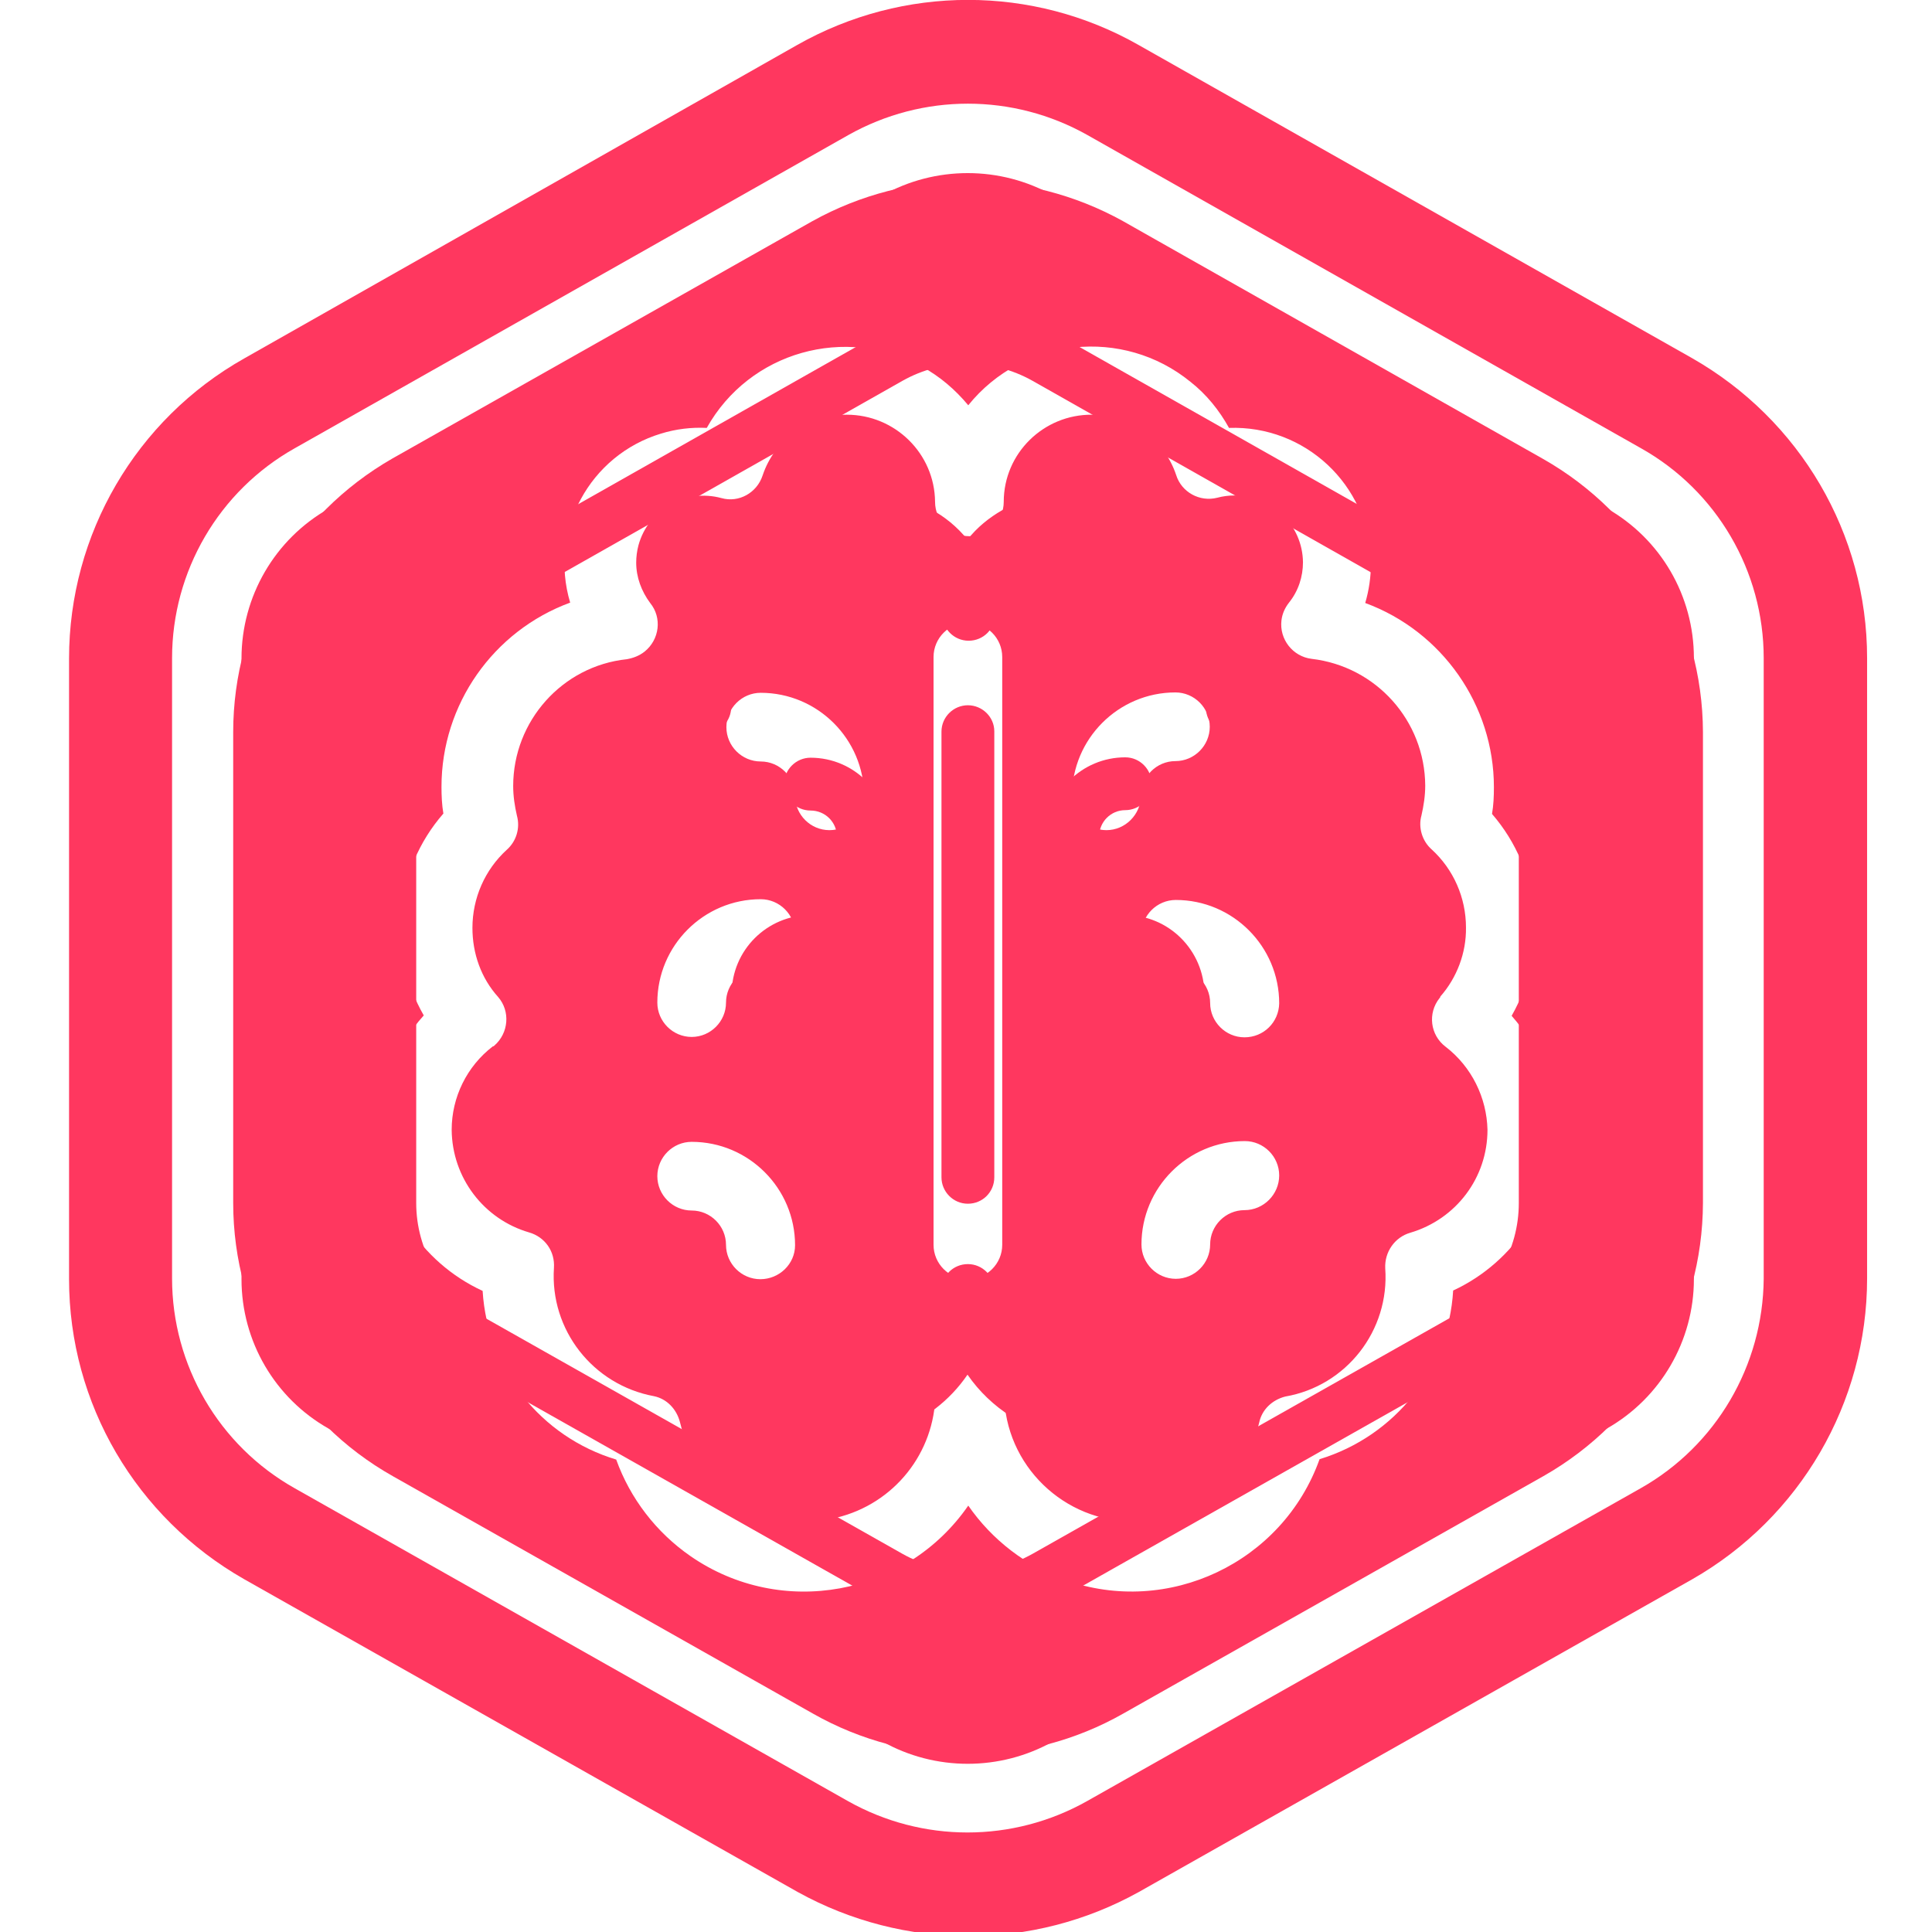
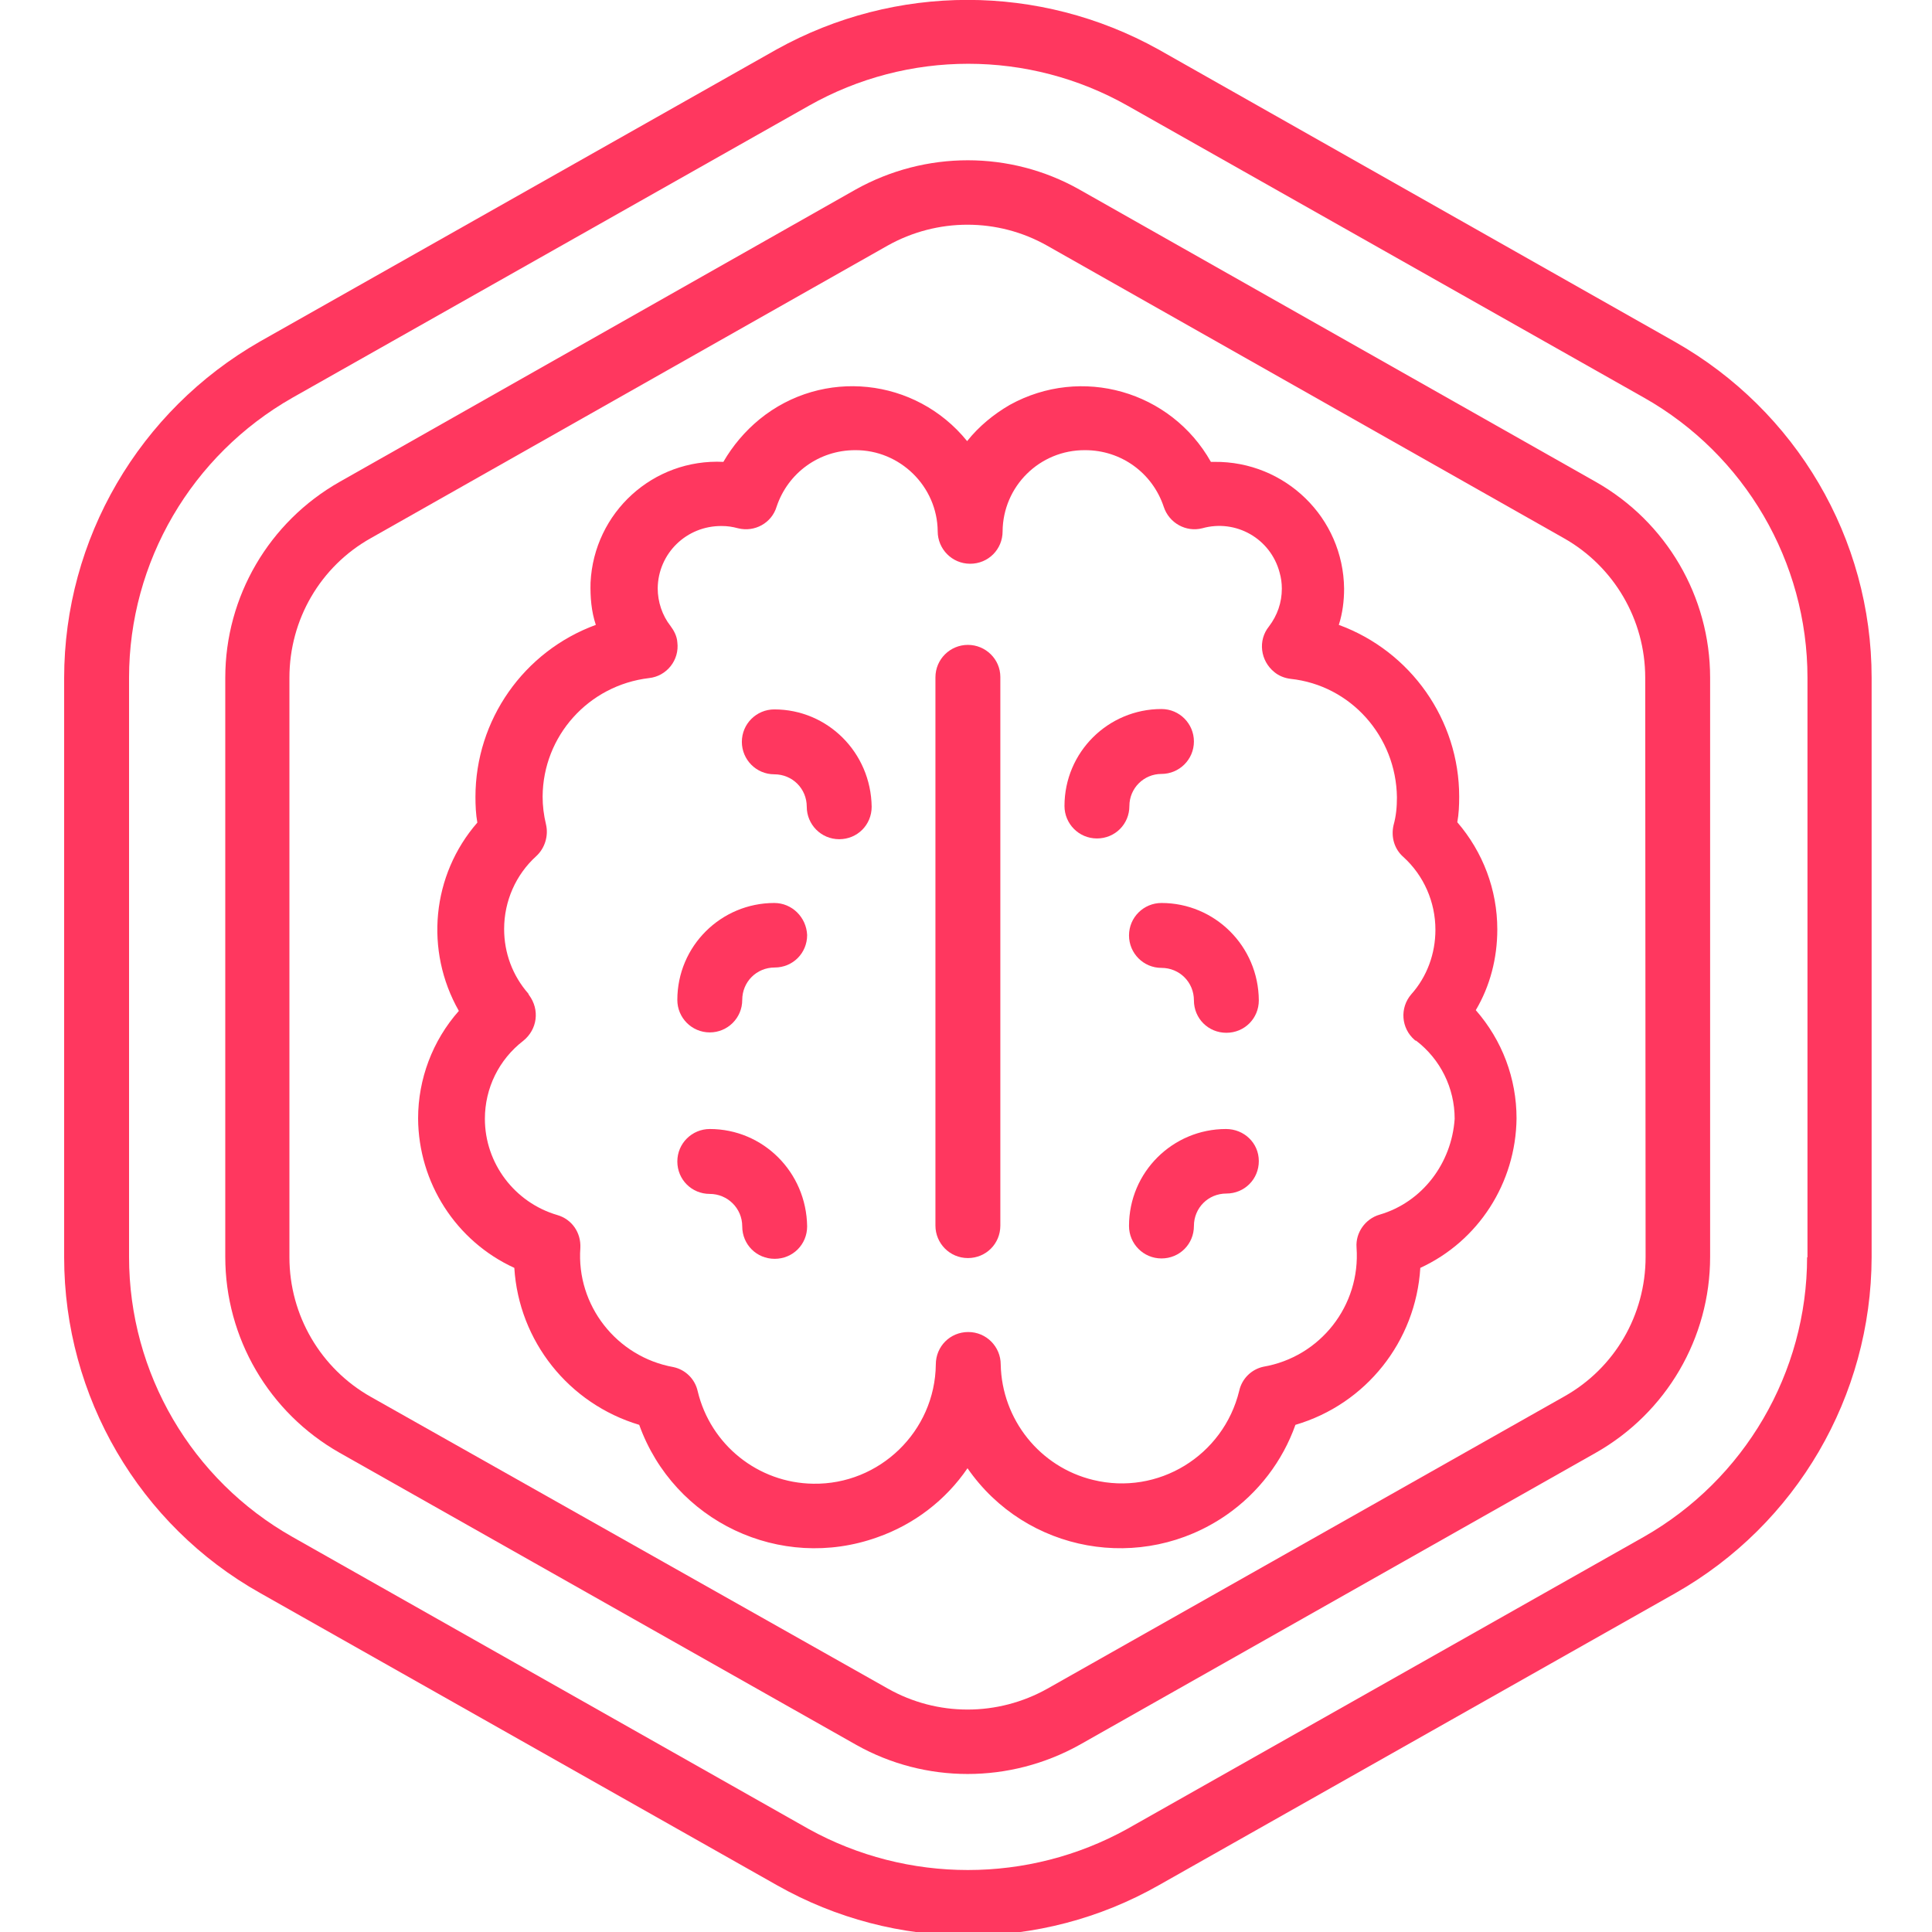
- <svg xmlns="http://www.w3.org/2000/svg" className="ionicon" viewBox="0 0 512 512">
-   <style type="text/css">
- 		.st0{ display: none; } .st1{ display: inline; }
- 	</style>
-   <g className="st0">
-     <path fill="#FF375F" className="st1" d="M408.9,121.6l-111.3-63c-25.6-14.2-56.7-14.2-82.3,0L104,121.5C78,136.4,61.8,164,61.8,194v124.8 c0,30,16.2,57.7,42.3,72.4l111.3,62.9c25.5,14.5,56.8,14.5,82.3,0L409,391.2c26.1-14.8,42.2-42.4,42.3-72.4V194 C451.2,164,435,136.4,408.9,121.6z M437.3,318.8c0,25-13.5,48-35.2,60.3L290.8,442c-21.3,11.8-47.3,11.8-68.6,0L111,379.1 c-21.7-12.3-35.2-35.3-35.2-60.3V194c0-25,13.5-48,35.2-60.3l111.3-63c21.3-12,47.3-12,68.6,0l111.3,62.9 c21.7,12.3,35.2,35.4,35.2,60.3v124.9H437.3z" />
-     <path fill="#FF375F" className="st1" d="M391.8,151.8l-111.3-63c-14.9-8.4-33.1-8.4-48.1,0l-111.3,63c-15.2,8.6-24.6,24.7-24.6,42.2v124.8 c0,17.5,9.4,33.6,24.6,42.2l111.3,62.9c14.9,8.4,33.1,8.4,48.1,0L391.8,361c15.2-8.6,24.6-24.7,24.6-42.2V194 C416.4,176.5,407,160.4,391.8,151.8z M402.5,318.8c0,12.5-6.7,24-17.6,30.1l-111.3,62.9c-10.7,6-23.7,6-34.4,0l-111.3-62.9 c-10.8-6.1-17.6-17.6-17.6-30.1V194c0-12.5,6.7-24,17.6-30.1l111.3-63c10.7-6,23.7-6,34.4,0l111.3,63c10.8,6.1,17.6,17.6,17.6,30.1 L402.5,318.8L402.5,318.8z" />
-     <path fill="#FF375F" className="st1" d="M370.6,248.2c0-8.5-3.1-16.7-8.6-23.1c0.3-1.8,0.4-3.6,0.4-5.5c0-16.5-10.4-31.3-25.9-37 c0.8-2.5,1.1-5.2,1.1-7.8c-0.2-15.3-12.7-27.5-28-27.3c-0.2,0-0.4,0-0.7,0c-8.6-15.3-27.9-20.8-43.3-12.3c-3.5,2-6.7,4.6-9.2,7.8 c-11.1-13.7-31.1-15.8-44.7-4.7c-3.2,2.6-5.8,5.7-7.8,9.2c-15.1-0.7-27.9,10.9-28.6,26c-0.1,3.1,0.2,6.2,1.1,9.1 c-15.5,5.7-25.9,20.5-25.9,37.1c0,1.8,0.1,3.7,0.4,5.5c-9.8,11.3-11.4,27.6-4,40.6c-5.7,6.4-8.8,14.7-8.8,23.2 c0.1,13.8,8.1,26.4,20.7,32.2c1,15.8,11.7,29.3,26.9,33.8c7.5,20.8,30.4,31.7,51.3,24.2c7.9-2.8,14.7-8,19.4-14.9 c12.6,18.2,37.6,22.7,55.8,10.1c6.9-4.8,12.1-11.6,14.9-19.4c15.2-4.5,25.9-18,26.9-33.8c12.5-5.8,20.6-18.3,20.7-32.2 c0-8.6-3.1-16.8-8.8-23.3C369,260.4,370.6,254.4,370.6,248.2z M345.2,309.7c-3.1,0.9-5.2,3.9-5,7.1c0.9,12.5-7.8,23.6-20.1,25.7 c-2.6,0.6-4.6,2.6-5.2,5.2c-3.4,14-17.5,22.6-31.5,19.2c-11.5-2.8-19.7-13-19.9-24.9c0-3.8-3.1-7-7-7s-7,3.1-7,7 c-0.2,14.4-12.1,25.9-26.4,25.7c-11.9-0.2-22.1-8.4-24.9-19.9c-0.6-2.6-2.6-4.6-5.2-5.2c-12.3-2.2-21-13.3-20.1-25.7 c0.2-3.3-1.9-6.2-5-7.1c-9.2-2.7-15.6-11.1-15.6-20.7c0-6.6,3-12.8,8.3-16.8c3-2.4,3.6-6.7,1.2-9.8c-0.1-0.1-0.1-0.2-0.2-0.3 c-3.4-3.9-5.2-8.8-5.2-13.9c0-6,2.5-11.7,6.9-15.7c1.9-1.7,2.7-4.4,2.1-6.8c-0.5-2-0.7-4-0.7-6c0.1-13.1,9.9-24,22.9-25.5 c3.8-0.4,6.6-3.9,6.1-7.7c-0.1-1.3-0.7-2.5-1.5-3.5c-1.8-2.3-2.8-5.2-2.8-8.1c0.1-7.5,6.2-13.5,13.8-13.4c1.2,0,2.3,0.2,3.5,0.5 c3.6,0.9,7.2-1.1,8.3-4.6c2.4-7.3,9.2-12.2,16.9-12.2c9.7-0.1,17.7,7.8,17.8,17.5c0,3.8,3.1,7,7,7s7-3.1,7-7 c0.1-9.7,8-17.6,17.8-17.5c7.7,0,14.5,4.9,16.9,12.2c1.1,3.5,4.8,5.5,8.3,4.6c7.2-2,14.7,2.2,16.7,9.5c0.3,1.1,0.5,2.3,0.5,3.5 c0,3-1,5.8-2.8,8.1c-2.4,3-1.9,7.4,1.1,9.8c1,0.8,2.2,1.3,3.5,1.5c13,1.4,22.8,12.4,22.9,25.5c0,2-0.2,4-0.7,6 c-0.6,2.5,0.2,5.1,2.1,6.8c4.4,4,6.9,9.7,6.9,15.7c0,5.1-1.8,10.1-5.2,13.9c-2.5,2.9-2.2,7.3,0.7,9.8c0.1,0.1,0.2,0.2,0.3,0.2 c5.2,4,8.3,10.2,8.3,16.8C360.7,298.6,354.4,307,345.2,309.7z" />
-     <path fill="#FF375F" className="st1" d="M256.5,186.9c-3.8,0-7,3.1-7,7V312c0,3.8,3.1,7,7,7s7-3.1,7-7V193.8C263.5,190,260.3,186.9,256.5,186.9z" />
-     <path fill="#FF375F" className="st1" d="M200.9,291.2c-3.8,0-7,3.1-7,7s3.1,7,7,7c3.8,0,7,3.1,7,7s3.1,7,7,7s7-3.1,7-7 C221.7,300.5,212.4,291.2,200.9,291.2z" />
-     <path fill="#FF375F" className="st1" d="M214.8,200.8c-3.8,0-7,3.1-7,7c0,3.8,3.1,7,7,7s7,3.1,7,7c0,3.8,3.1,7,7,7s7-3.1,7-7 C235.6,210.1,226.3,200.8,214.8,200.8z" />
-     <path fill="#FF375F" className="st1" d="M214.8,242.5c-11.5,0-20.9,9.3-20.9,20.9c0,3.8,3.1,7,7,7c3.8,0,7-3.1,7-7s3.1-7,7-7s7-3.1,7-7 C221.7,245.6,218.6,242.5,214.8,242.5z" />
-     <path fill="#FF375F" className="st1" d="M312.1,291.2c-11.5,0-20.9,9.3-20.9,20.9c0,3.8,3.1,7,7,7s7-3.1,7-7s3.1-7,7-7s7-3.1,7-7 S316,291.2,312.1,291.2z" />
-     <path fill="#FF375F" className="st1" d="M298.2,214.7c3.8,0,7-3.1,7-7c0-3.8-3.1-7-7-7c-11.5,0-20.9,9.3-20.9,20.9c0,3.8,3.1,7,7,7s7-3.1,7-7 C291.3,217.8,294.4,214.7,298.2,214.7z" />
-     <path fill="#FF375F" className="st1" d="M298.2,242.5c-3.8,0-7,3.1-7,7c0,3.8,3.1,7,7,7s7,3.1,7,7s3.1,7,7,7s7-3.1,7-7 C319.1,251.8,309.7,242.5,298.2,242.5z" />
-   </g>
+ <svg xmlns="http://www.w3.org/2000/svg" version="1.1" id="Layer_1" x="0px" y="0px" viewBox="0 0 512 512" style="enable-background:new 0 0 512 512;" xml:space="preserve">
  <g>
-     <path fill="#FF375F" d="M383.1,277.4c-4.1-3.1-4.8-8.9-1.6-12.9c0.1-0.1,0.2-0.2,0.2-0.4c4.4-5,6.9-11.6,6.8-18.3c0-7.9-3.3-15.4-9.1-20.7 c-2.5-2.2-3.6-5.8-2.7-9c0.6-2.6,1-5.3,1-7.9c-0.1-17.2-13-31.6-30.1-33.6c-5-0.6-8.6-5.2-8-10.2c0.2-1.7,0.9-3.3,2-4.7 c2.5-3.1,3.7-6.9,3.7-10.7c-0.1-9.8-8.2-17.8-18.1-17.7c-1.6,0-3.1,0.2-4.6,0.6c-4.7,1.2-9.5-1.5-10.9-6c-3.2-9.6-12.2-16-22.3-16 c-12.8-0.1-23.4,10.2-23.4,23.1c0,5-4.1,9.1-9.1,9.1c-5,0-9.1-4.1-9.1-9.1c-0.1-12.8-10.6-23.1-23.4-23.1 c-10.1,0-19.1,6.5-22.3,16.1c-1.5,4.6-6.3,7.3-10.9,6c-9.6-2.6-19.4,3-22,12.5c-0.4,1.5-0.6,3.1-0.6,4.6c0,3.9,1.4,7.6,3.7,10.7 c3.2,3.9,2.5,9.7-1.5,12.9c-1.4,1.1-3,1.7-4.7,2c-17.1,1.8-30.1,16.4-30.1,33.6c0,2.7,0.4,5.3,1,7.9c0.9,3.3-0.2,6.8-2.7,9 c-5.8,5.3-9.1,12.8-9.1,20.7c0,6.8,2.3,13.3,6.8,18.3c3.3,3.8,2.8,9.6-1,12.9c-0.1,0.1-0.2,0.2-0.4,0.2 c-6.9,5.3-10.9,13.5-10.9,22.1c0.1,12.7,8.5,23.7,20.5,27.2c4.2,1.2,6.9,5,6.6,9.4c-1.1,16.4,10.3,31,26.5,34 c3.4,0.7,6,3.4,6.9,6.9c4.4,18.5,23,29.8,41.5,25.3c15.3-3.7,26-17.2,26.2-32.8c0-5,4.1-9.1,9.1-9.1c5,0,9.1,4.1,9.1,9.1 c0.2,18.9,15.9,34.1,34.8,33.8c15.6-0.2,29.2-11.1,32.8-26.2c0.7-3.4,3.4-6,6.9-6.9c16.2-2.8,27.7-17.5,26.5-34 c-0.2-4.3,2.5-8.2,6.6-9.4c12.2-3.6,20.5-14.6,20.5-27.3C394,290.9,390,282.7,383.1,277.4z M201.5,339c-5,0-9.1-4.1-9.1-9.1 c0-5-4.1-9.1-9.1-9.1c-5,0-9.1-4.1-9.1-9.1c0-5,4.1-9.1,9.1-9.1c15.1,0,27.4,12.3,27.4,27.4C210.7,335,206.5,339,201.5,339z M201.5,256.6c-5,0-9.1,4.1-9.1,9.1c0,5-4.1,9.1-9.1,9.1c-5,0-9.1-4.1-9.1-9.1c0-15.1,12.3-27.4,27.4-27.4c5,0,9.1,4.1,9.1,9.1 C210.7,252.4,206.5,256.6,201.5,256.6z M219.8,220c-5,0-9.1-4.1-9.1-9.1c0-5-4.1-9.1-9.1-9.1c-5,0-9.1-4.1-9.1-9.1 c0-5,4.1-9.1,9.1-9.1c15.1,0,27.4,12.3,27.4,27.4C229.1,215.9,224.9,220,219.8,220z M265.6,329.9c0,5-4.1,9.1-9.1,9.1 c-5,0-9.1-4.1-9.1-9.1V174.1c0-5,4.1-9.1,9.1-9.1s9.1,4.1,9.1,9.1V329.9z M293.2,220c-5,0-9.1-4.1-9.1-9.1 c0-15.1,12.3-27.4,27.4-27.4c5,0,9.1,4.1,9.1,9.1c0,5-4.1,9.1-9.1,9.1s-9.1,4.1-9.1,9.1C302.3,215.9,298.2,220,293.2,220z M329.8,320.7c-5,0-9.1,4.1-9.1,9.1c0,5-4.1,9.1-9.1,9.1s-9.1-4.1-9.1-9.1c0-15.1,12.3-27.4,27.4-27.4c5,0,9.1,4.1,9.1,9.1 S334.9,320.7,329.8,320.7z M329.8,274.9c-5,0-9.1-4.1-9.1-9.1c0-5-4.1-9.1-9.1-9.1s-9.1-4.1-9.1-9.1c0-5,4.1-9.1,9.1-9.1 c15.1,0,27.4,12.3,27.4,27.4C338.9,270.9,334.9,274.9,329.8,274.9z" />
-     <path fill="#FF375F" d="M425.8,134.7L279.1,51.8c-14-7.9-31.3-7.9-45.3,0l-146.7,83c-14.3,8.1-23.1,23.3-23.1,39.7V339c0,16.5,8.9,31.6,23.1,39.6 l146.7,82.9c14,7.9,31.3,7.9,45.3,0l146.7-82.9c14.3-8.1,23.1-23.3,23.1-39.6V174.4C448.9,157.9,440.1,142.8,425.8,134.7z M385.1,342c-1.2,20.8-15.4,38.6-35.4,44.7c-9.8,27.4-40.1,41.8-67.5,32c-10.3-3.7-19.3-10.6-25.6-19.7c-16.6,24-49.6,30-73.6,13.4 c-9.1-6.3-16-15.3-19.7-25.6c-19.9-6-34.1-23.7-35.4-44.7c-16.5-7.6-27.2-24.2-27.2-42.4c0-11.3,4.1-22.3,11.6-30.6 c-9.8-17.1-7.8-38.6,5.2-53.5c-0.4-2.3-0.5-4.8-0.5-7.1c0-21.8,13.7-41.3,34.1-48.8c-5.7-19.1,5.2-39.1,24.1-44.8 c3.9-1.2,8-1.7,12.1-1.5c11.3-20.2,36.8-27.4,57.1-16.2c4.7,2.6,8.7,6,12.2,10.2c14.5-18,41-20.8,58.9-6.2 c4.2,3.3,7.6,7.5,10.2,12.2c20.1-0.7,37,15,37.6,35.2c0,0.2,0,0.6,0,0.9c0,3.4-0.5,6.9-1.5,10.3c20.4,7.5,34.1,27.1,34.1,48.8 c0,2.5-0.1,4.8-0.5,7.1c12.9,14.9,15,36.3,5.2,53.5c7.5,8.5,11.6,19.3,11.6,30.6C412.2,317.8,401.5,334.4,385.1,342L385.1,342z" />
-     <path fill="#FF375F" d="M494.8,338.8V174.4c0-33-17.8-63.2-46.4-79.5l-146.7-83C273.7-4,239.4-4,211.3,11.9L64.7,95 c-28.7,16.2-46.4,46.6-46.4,79.5v164.5c0,33,17.8,63.2,46.4,79.5l146.7,82.9c28.2,15.6,62.3,15.6,90.4,0l146.7-82.9 C477,402.2,494.8,371.8,494.8,338.8z M434.8,394.4l-146.7,82.9c-19.7,11.1-43.7,11.1-63.4,0L78.1,394.4 c-20.1-11.3-32.5-32.6-32.5-55.6V174.4c0-23,12.4-44.3,32.5-55.6l146.7-83c19.7-11.1,43.7-11.1,63.4,0l146.7,83 c20.1,11.3,32.5,32.6,32.5,55.6v164.5C467.2,361.9,454.8,383.1,434.8,394.4z" />
+     <path fill="#FF375F" d="M443.9,90.6L307,13.1c-31.5-17.5-69.7-17.5-101.2,0L68.9,90.5c-32,18.3-51.9,52.3-51.9,89.2v153.5c0,36.9,19.9,71,52,89   l136.9,77.4c31.4,17.8,69.9,17.8,101.2,0l136.9-77.4c32.1-18.2,51.9-52.2,52-89V179.6C496,142.7,476,108.8,443.9,90.6z    M478.9,333.1c0,30.7-16.6,59-43.3,74.2l-136.9,77.4c-26.2,14.5-58.2,14.5-84.4,0L77.5,407.3c-26.7-15.1-43.3-43.4-43.3-74.2V179.6   c0-30.7,16.6-59,43.3-74.2L214.4,28c26.2-14.8,58.2-14.8,84.4,0l136.9,77.4c26.7,15.1,43.3,43.5,43.3,74.2v153.6H478.9z" />
+     <path fill="#FF375F" d="M422.9,127.7L286,50.2c-18.3-10.3-40.7-10.3-59.2,0L90,127.7c-18.7,10.6-30.3,30.4-30.3,51.9v153.5   c0,21.5,11.6,41.3,30.3,51.9l136.9,77.4c18.3,10.3,40.7,10.3,59.2,0L422.9,385c18.7-10.6,30.3-30.4,30.3-51.9V179.6   C453.2,158.1,441.6,138.3,422.9,127.7z M436.1,333.1c0,15.4-8.2,29.5-21.6,37l-136.9,77.4c-13.2,7.4-29.2,7.4-42.3,0L98.3,370.2   c-13.3-7.5-21.6-21.6-21.6-37V179.6c0-15.4,8.2-29.5,21.6-37l136.9-77.5c13.2-7.4,29.2-7.4,42.3,0l136.9,77.5   c13.3,7.5,21.6,21.6,21.6,37L436.1,333.1L436.1,333.1z" />
+     <path fill="#FF375F" d="M396.8,246.3c0-10.5-3.8-20.5-10.6-28.4c0.4-2.2,0.5-4.4,0.5-6.8c0-20.3-12.8-38.5-31.9-45.5c1-3.1,1.4-6.4,1.4-9.6   c-0.2-18.8-15.6-33.8-34.4-33.6c-0.2,0-0.5,0-0.9,0c-10.6-18.8-34.3-25.6-53.3-15.1c-4.3,2.5-8.2,5.7-11.3,9.6   c-13.7-16.9-38.3-19.4-55-5.8c-3.9,3.2-7.1,7-9.6,11.3c-18.6-0.9-34.3,13.4-35.2,32c-0.1,3.8,0.2,7.6,1.4,11.2   c-19.1,7-31.9,25.2-31.9,45.6c0,2.2,0.1,4.6,0.5,6.8c-12.1,13.9-14,33.9-4.9,49.9c-7,7.9-10.8,18.1-10.8,28.5   c0.1,17,10,32.5,25.5,39.6c1.2,19.4,14.4,36,33.1,41.6c9.2,25.6,37.4,39,63.1,29.8c9.7-3.4,18.1-9.8,23.9-18.3   c15.5,22.4,46.2,27.9,68.6,12.4c8.5-5.9,14.9-14.3,18.3-23.9c18.7-5.5,31.9-22.1,33.1-41.6c15.4-7.1,25.3-22.5,25.5-39.6   c0-10.6-3.8-20.7-10.8-28.7C394.9,261.3,396.8,253.9,396.8,246.3z M365.6,321.9c-3.8,1.1-6.4,4.8-6.1,8.7   c1.1,15.4-9.6,29-24.7,31.6c-3.2,0.7-5.7,3.2-6.4,6.4c-4.2,17.2-21.5,27.8-38.7,23.6c-14.1-3.4-24.2-16-24.5-30.6   c0-4.7-3.8-8.6-8.6-8.6c-4.8,0-8.6,3.8-8.6,8.6c-0.2,17.7-14.9,31.9-32.5,31.6c-14.6-0.2-27.2-10.3-30.6-24.5   c-0.7-3.2-3.2-5.7-6.4-6.4c-15.1-2.7-25.8-16.4-24.7-31.6c0.2-4.1-2.3-7.6-6.1-8.7c-11.3-3.3-19.2-13.7-19.2-25.5   c0-8.1,3.7-15.7,10.2-20.7c3.7-3,4.4-8.2,1.5-12.1c-0.1-0.1-0.1-0.2-0.2-0.4c-4.2-4.8-6.4-10.8-6.4-17.1c0-7.4,3.1-14.4,8.5-19.3   c2.3-2.1,3.3-5.4,2.6-8.4c-0.6-2.5-0.9-4.9-0.9-7.4c0.1-16.1,12.2-29.5,28.2-31.4c4.7-0.5,8.1-4.8,7.5-9.5   c-0.1-1.6-0.9-3.1-1.8-4.3c-2.2-2.8-3.4-6.4-3.4-10c0.1-9.2,7.6-16.6,17-16.5c1.5,0,2.8,0.2,4.3,0.6c4.4,1.1,8.9-1.4,10.2-5.7   c3-9,11.3-15,20.8-15c11.9-0.1,21.8,9.6,21.9,21.5c0,4.7,3.8,8.6,8.6,8.6c4.8,0,8.6-3.8,8.6-8.6c0.1-11.9,9.8-21.6,21.9-21.5   c9.5,0,17.8,6,20.8,15c1.4,4.3,5.9,6.8,10.2,5.7c8.9-2.5,18.1,2.7,20.5,11.7c0.4,1.4,0.6,2.8,0.6,4.3c0,3.7-1.2,7.1-3.4,10   c-3,3.7-2.3,9.1,1.4,12.1c1.2,1,2.7,1.6,4.3,1.8c16,1.7,28,15.3,28.2,31.4c0,2.5-0.2,4.9-0.9,7.4c-0.7,3.1,0.2,6.3,2.6,8.4   c5.4,4.9,8.5,11.9,8.5,19.3c0,6.3-2.2,12.4-6.4,17.1c-3.1,3.6-2.7,9,0.9,12.1c0.1,0.1,0.2,0.2,0.4,0.2c6.4,4.9,10.2,12.5,10.2,20.7   C384.7,308.3,376.9,318.6,365.6,321.9z" />
+     <path fill="#FF375F" d="M256.5,170.9c-4.7,0-8.6,3.8-8.6,8.6v145.3c0,4.7,3.8,8.6,8.6,8.6c4.8,0,8.6-3.8,8.6-8.6V179.4   C265.1,174.7,261.2,170.9,256.5,170.9z" />
+     <path fill="#FF375F" d="M188.1,299.2c-4.7,0-8.6,3.8-8.6,8.6s3.8,8.6,8.6,8.6c4.7,0,8.6,3.8,8.6,8.6s3.8,8.6,8.6,8.6s8.6-3.8,8.6-8.6   C213.7,310.6,202.2,299.2,188.1,299.2z" />
+     <path fill="#FF375F" d="M205.2,188c-4.7,0-8.6,3.8-8.6,8.6c0,4.7,3.8,8.6,8.6,8.6s8.6,3.8,8.6,8.6c0,4.7,3.8,8.6,8.6,8.6s8.6-3.8,8.6-8.6   C230.8,199.4,219.3,188,205.2,188z" />
+     <path fill="#FF375F" d="M205.2,239.3c-14.1,0-25.7,11.4-25.7,25.7c0,4.7,3.8,8.6,8.6,8.6c4.7,0,8.6-3.8,8.6-8.6s3.8-8.6,8.6-8.6s8.6-3.8,8.6-8.6   C213.7,243.1,209.9,239.3,205.2,239.3z" />
+     <path fill="#FF375F" d="M324.9,299.2c-14.1,0-25.7,11.4-25.7,25.7c0,4.7,3.8,8.6,8.6,8.6s8.6-3.8,8.6-8.6s3.8-8.6,8.6-8.6s8.6-3.8,8.6-8.6   S329.7,299.2,324.9,299.2z" />
+     <path fill="#FF375F" d="M307.8,205.1c4.7,0,8.6-3.8,8.6-8.6c0-4.7-3.8-8.6-8.6-8.6c-14.1,0-25.7,11.4-25.7,25.7c0,4.7,3.8,8.6,8.6,8.6   s8.6-3.8,8.6-8.6C299.3,208.9,303.1,205.1,307.8,205.1z" />
+     <path fill="#FF375F" d="M307.8,239.3c-4.7,0-8.6,3.8-8.6,8.6c0,4.7,3.8,8.6,8.6,8.6s8.6,3.8,8.6,8.6c0,4.8,3.8,8.6,8.6,8.6s8.6-3.8,8.6-8.6   C333.5,250.7,321.9,239.3,307.8,239.3z" />
  </g>
</svg>
